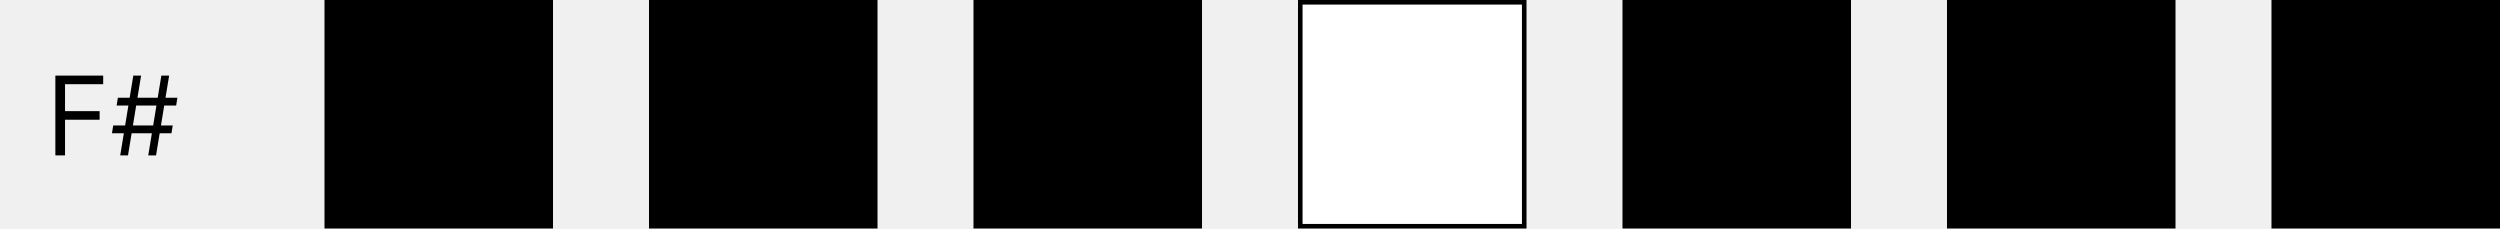
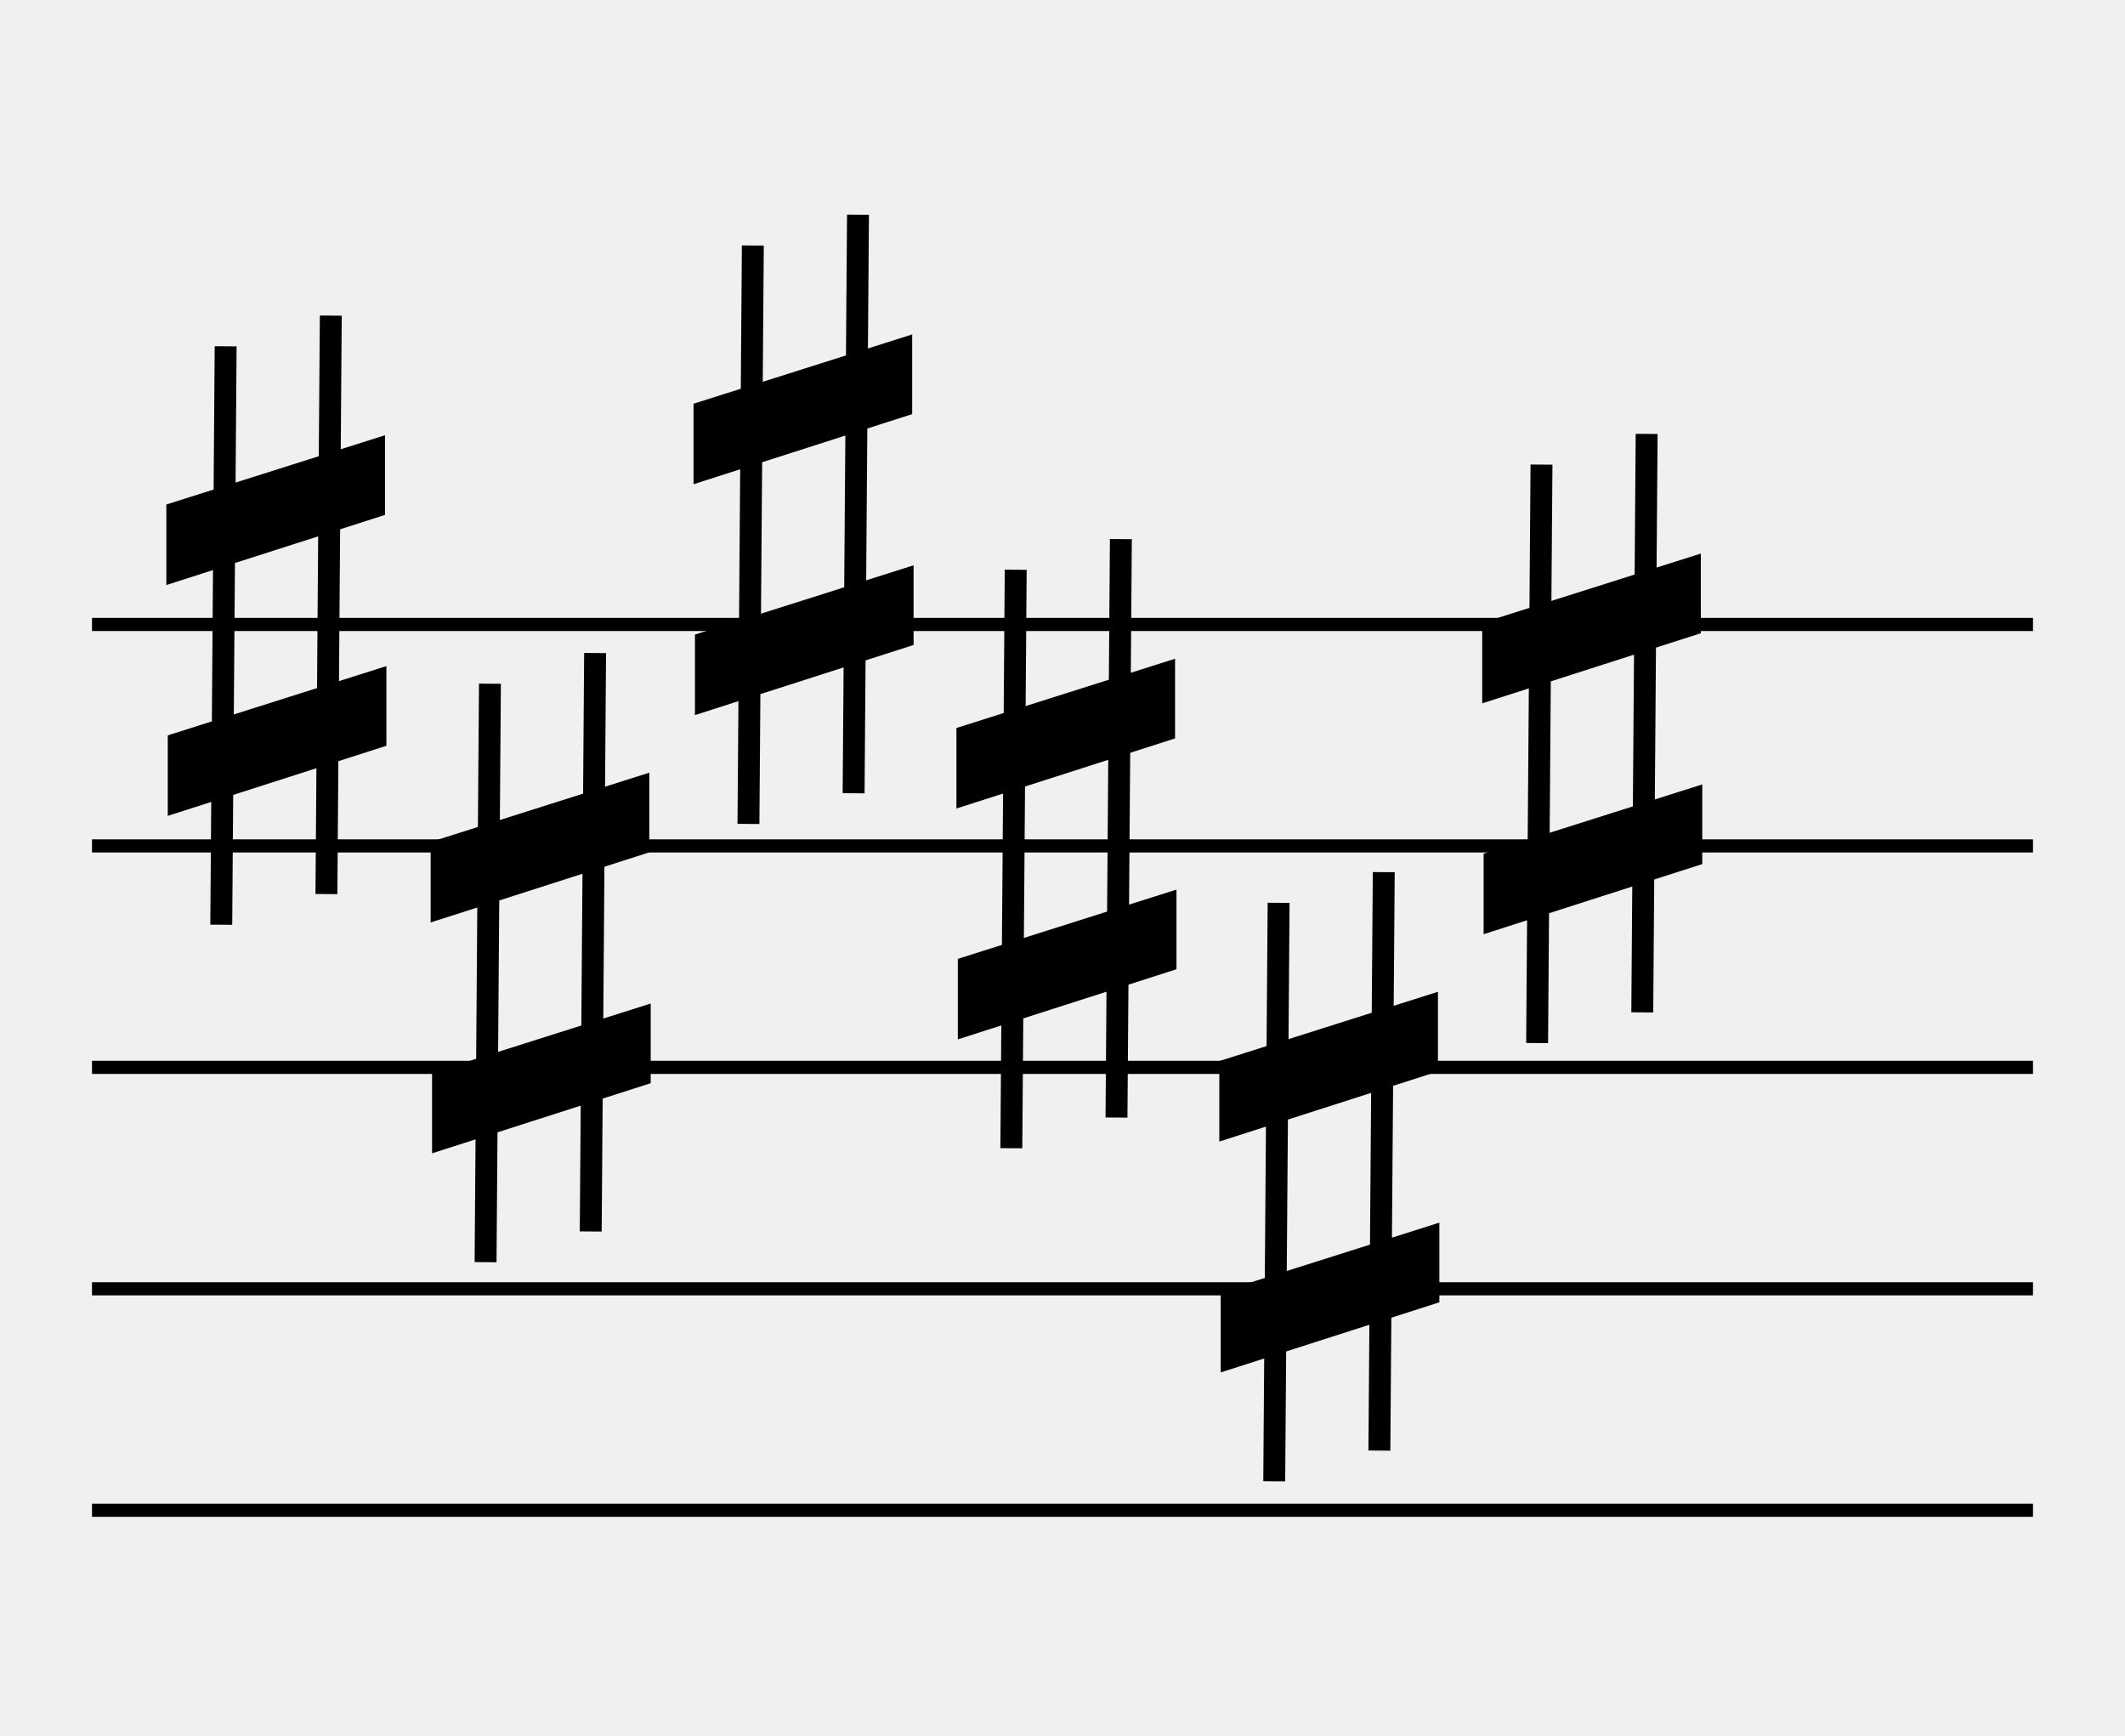
- <svg xmlns="http://www.w3.org/2000/svg" width="547" height="50" viewBox="0 0 547 50" fill="none">
-   <rect x="71.5" y="0.5" width="49" height="49" fill="black" stroke="black" />
-   <rect x="142.5" y="0.5" width="49" height="49" fill="black" stroke="black" />
-   <rect x="213.5" y="0.5" width="49" height="49" fill="black" stroke="black" />
-   <rect x="355.5" y="0.5" width="49" height="49" fill="black" stroke="black" />
-   <rect x="426.5" y="0.5" width="49" height="49" fill="black" stroke="black" />
-   <rect x="497.5" y="0.5" width="49" height="49" fill="black" stroke="black" />
-   <rect x="284.5" y="0.5" width="49" height="49" fill="white" stroke="black" />
-   <path d="M12.114 34V16.546H22.579V18.421H14.227V24.318H21.796V26.193H14.227V34H12.114ZM32.438 34L35.302 16.546H37.006L34.143 34H32.438ZM24.495 29.159L24.768 27.454H37.791L37.518 29.159H24.495ZM26.302 34L29.166 16.546H30.87L28.006 34H26.302ZM25.518 23.091L25.791 21.386H38.813L38.541 23.091H25.518Z" fill="black" />
+ <svg xmlns="http://www.w3.org/2000/svg" width="485" height="396" viewBox="0 0 485 396" fill="none">
+   <line x1="21" y1="142.5" x2="464" y2="142.5" stroke="black" stroke-width="3" />
+   <line x1="21" y1="193.033" x2="464" y2="193.033" stroke="black" stroke-width="3" />
+   <line x1="21" y1="243.567" x2="464" y2="243.567" stroke="black" stroke-width="3" />
+   <line x1="21" y1="294.1" x2="464" y2="294.1" stroke="black" stroke-width="3" />
+   <line x1="21" y1="344.633" x2="464" y2="344.633" stroke="black" stroke-width="3" />
+   <line x1="51.5" y1="79.019" x2="50.5" y2="211.019" stroke="black" stroke-width="5" />
+   <path d="M38.289 167.808L88.191 152L88.191 170.181L38.289 186.181L38.289 167.808Z" fill="black" />
+   <line x1="75.5" y1="72.019" x2="74.5" y2="204.019" stroke="black" stroke-width="5" />
+   <path d="M37.966 115.127L87.868 99.319L87.868 117.5L37.966 133.5L37.966 115.127Z" fill="black" />
+   <line x1="111.823" y1="156.019" x2="110.823" y2="288.019" stroke="black" stroke-width="5" />
+   <path d="M98.612 244.808L148.514 229L148.514 247.181L98.612 263.181L98.612 244.808Z" fill="black" />
+   <line x1="135.823" y1="149.019" x2="134.823" y2="281.019" stroke="black" stroke-width="5" />
+   <path d="M98.289 192.127L148.191 176.319L148.191 194.5L98.289 210.5L98.289 192.127Z" fill="black" />
+   <line x1="171.823" y1="56.019" x2="170.823" y2="188.019" stroke="black" stroke-width="5" />
+   <path d="M158.612 144.808L208.514 129L208.514 147.181L158.612 163.181L158.612 144.808Z" fill="black" />
+   <line x1="195.823" y1="49.019" x2="194.823" y2="181.019" stroke="black" stroke-width="5" />
+   <path d="M158.289 92.127L208.191 76.319L208.191 94.5L158.289 110.5L158.289 92.127Z" fill="black" />
+   <line x1="231.823" y1="130.019" x2="230.823" y2="262.019" stroke="black" stroke-width="5" />
+   <path d="M218.612 218.808L268.514 203L268.514 221.181L218.612 237.181L218.612 218.808Z" fill="black" />
+   <line x1="255.823" y1="123.019" x2="254.823" y2="255.019" stroke="black" stroke-width="5" />
+   <path d="M218.289 166.127L268.191 150.319L268.191 168.5L218.289 184.5L218.289 166.127Z" fill="black" />
+   <line x1="291.823" y1="206.019" x2="290.823" y2="338.019" stroke="black" stroke-width="5" />
+   <path d="M278.612 294.808L328.514 279L328.514 297.181L278.612 313.181L278.612 294.808Z" fill="black" />
+   <line x1="315.823" y1="199.019" x2="314.823" y2="331.019" stroke="black" stroke-width="5" />
+   <path d="M278.289 242.127L328.191 226.319L328.191 244.5L278.289 260.5L278.289 242.127Z" fill="black" />
+   <line x1="351.823" y1="106.019" x2="350.823" y2="238.019" stroke="black" stroke-width="5" />
+   <path d="M338.612 194.808L388.514 179L388.514 197.181L338.612 213.181L338.612 194.808Z" fill="black" />
+   <line x1="375.823" y1="99.019" x2="374.823" y2="231.019" stroke="black" stroke-width="5" />
+   <path d="M338.289 142.127L388.191 126.319L388.191 144.5L338.289 160.5L338.289 142.127Z" fill="black" />
</svg>
